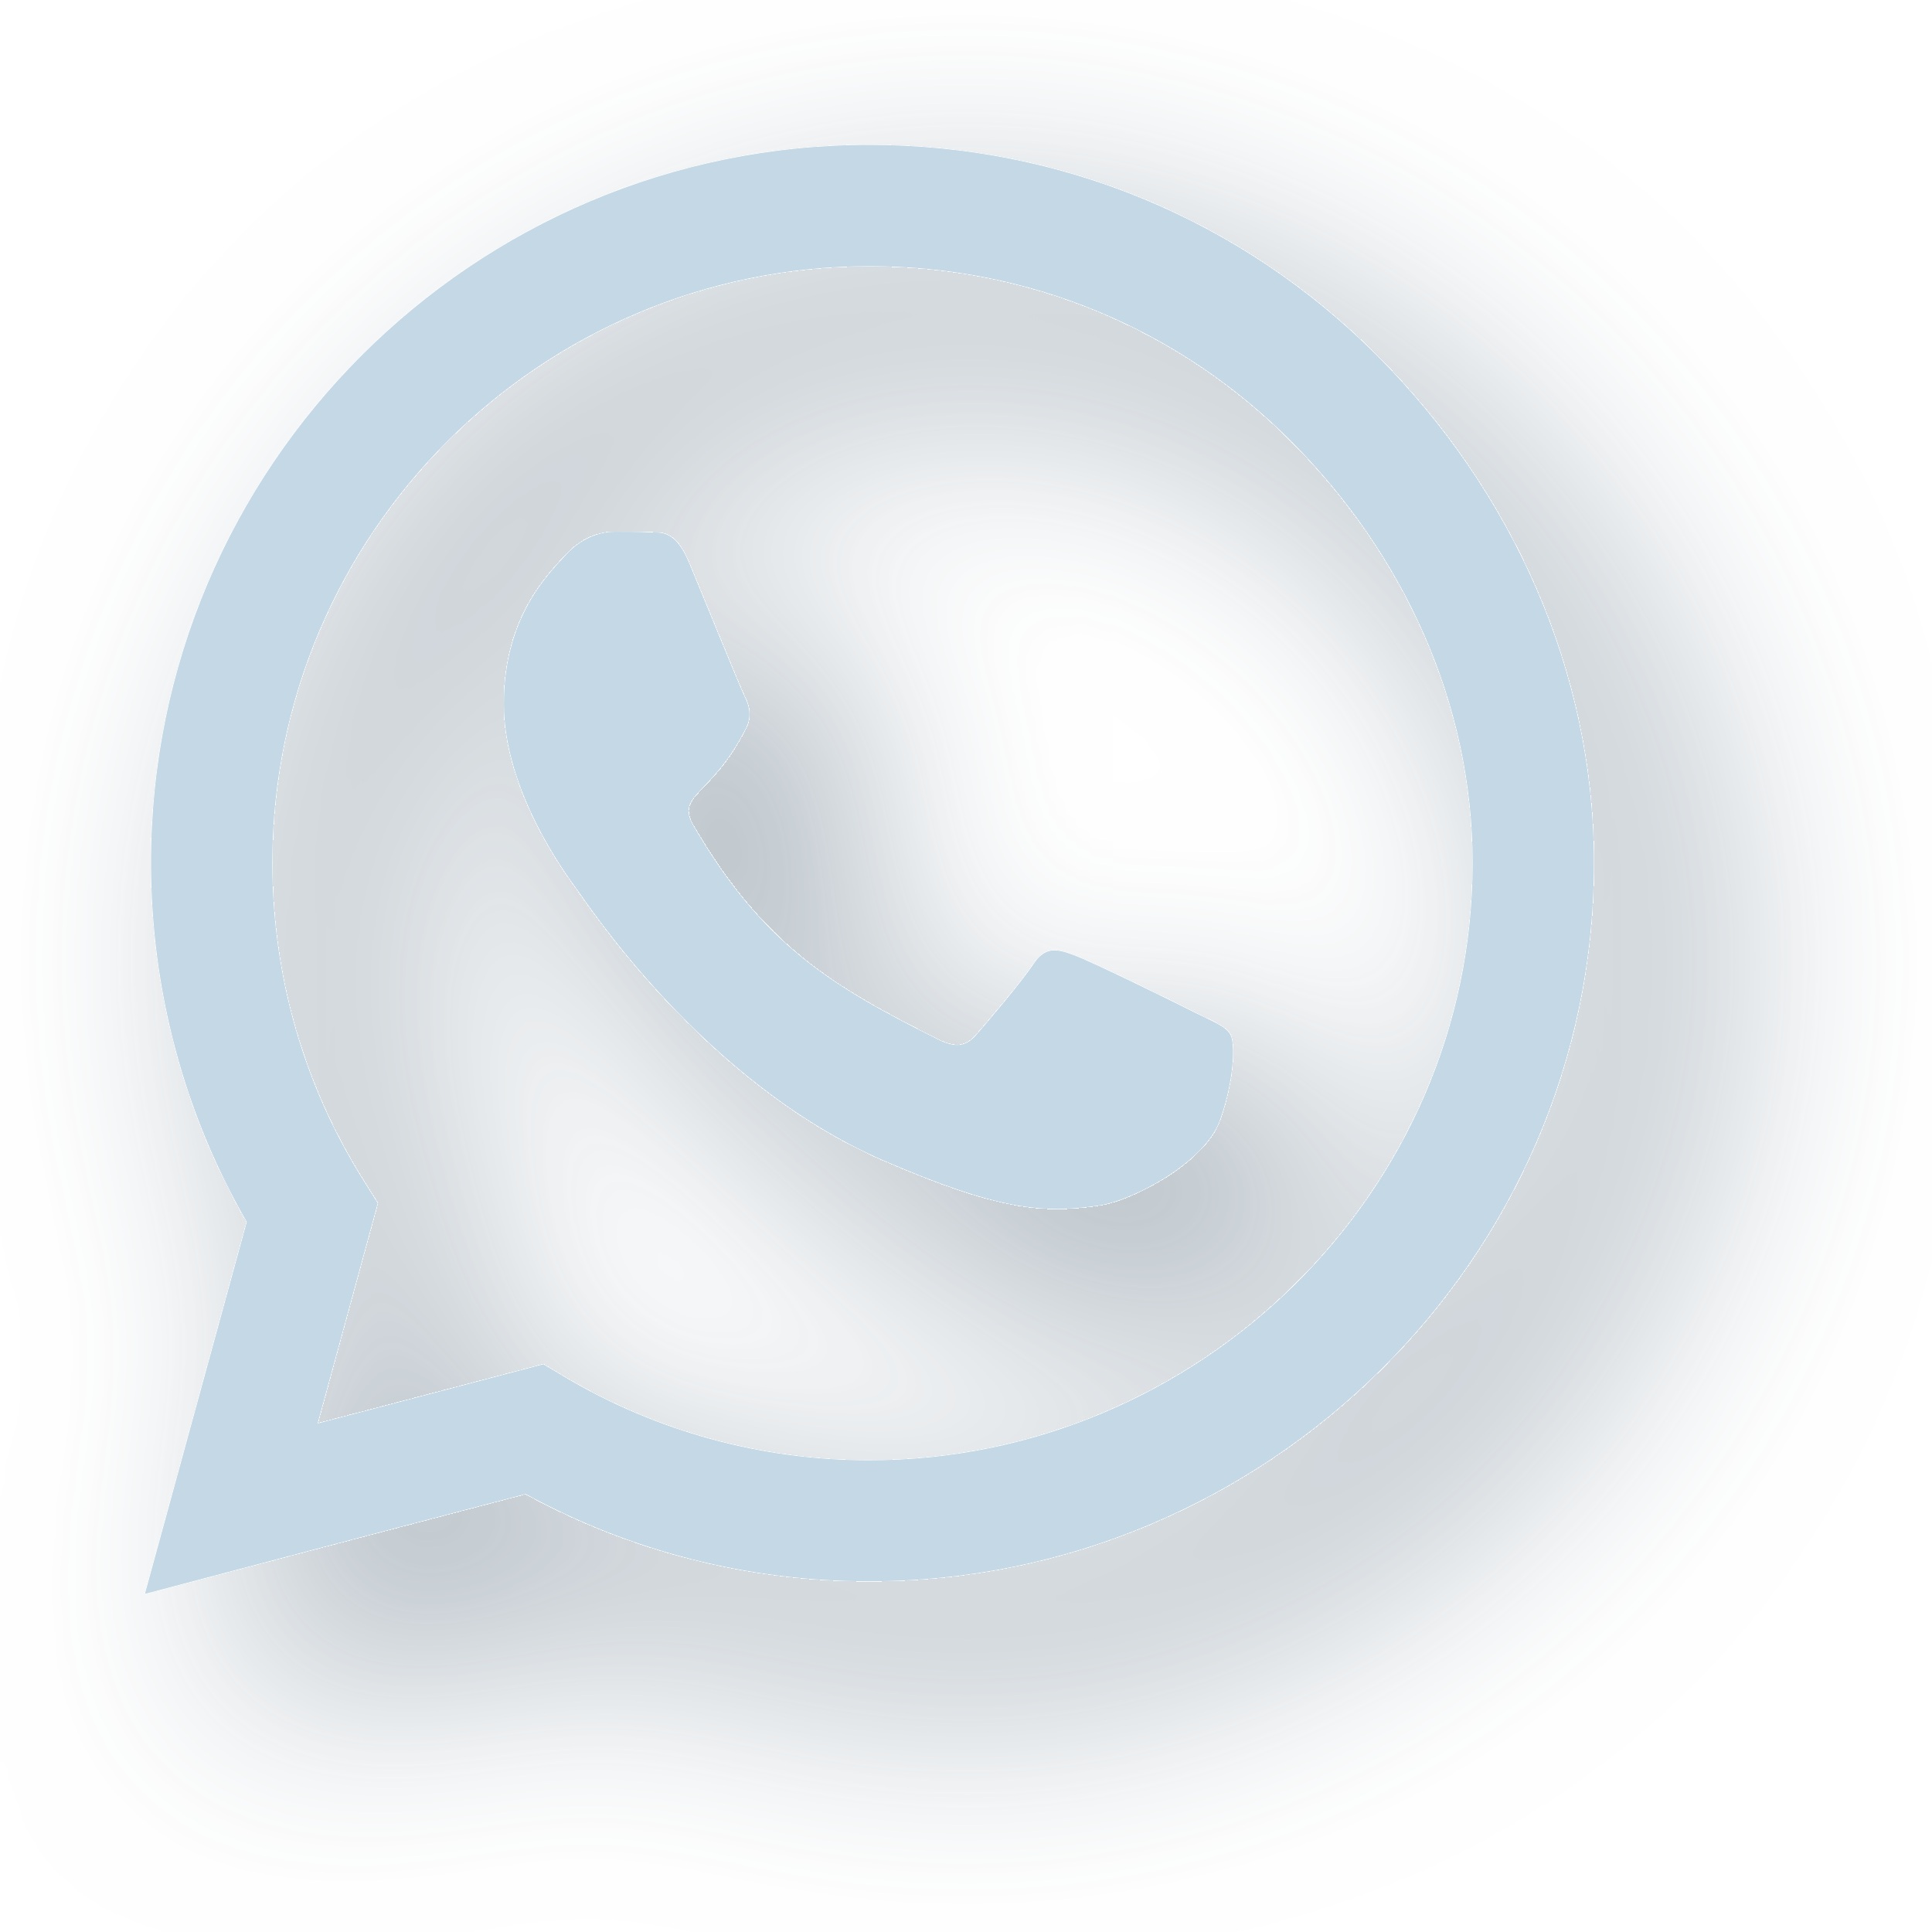
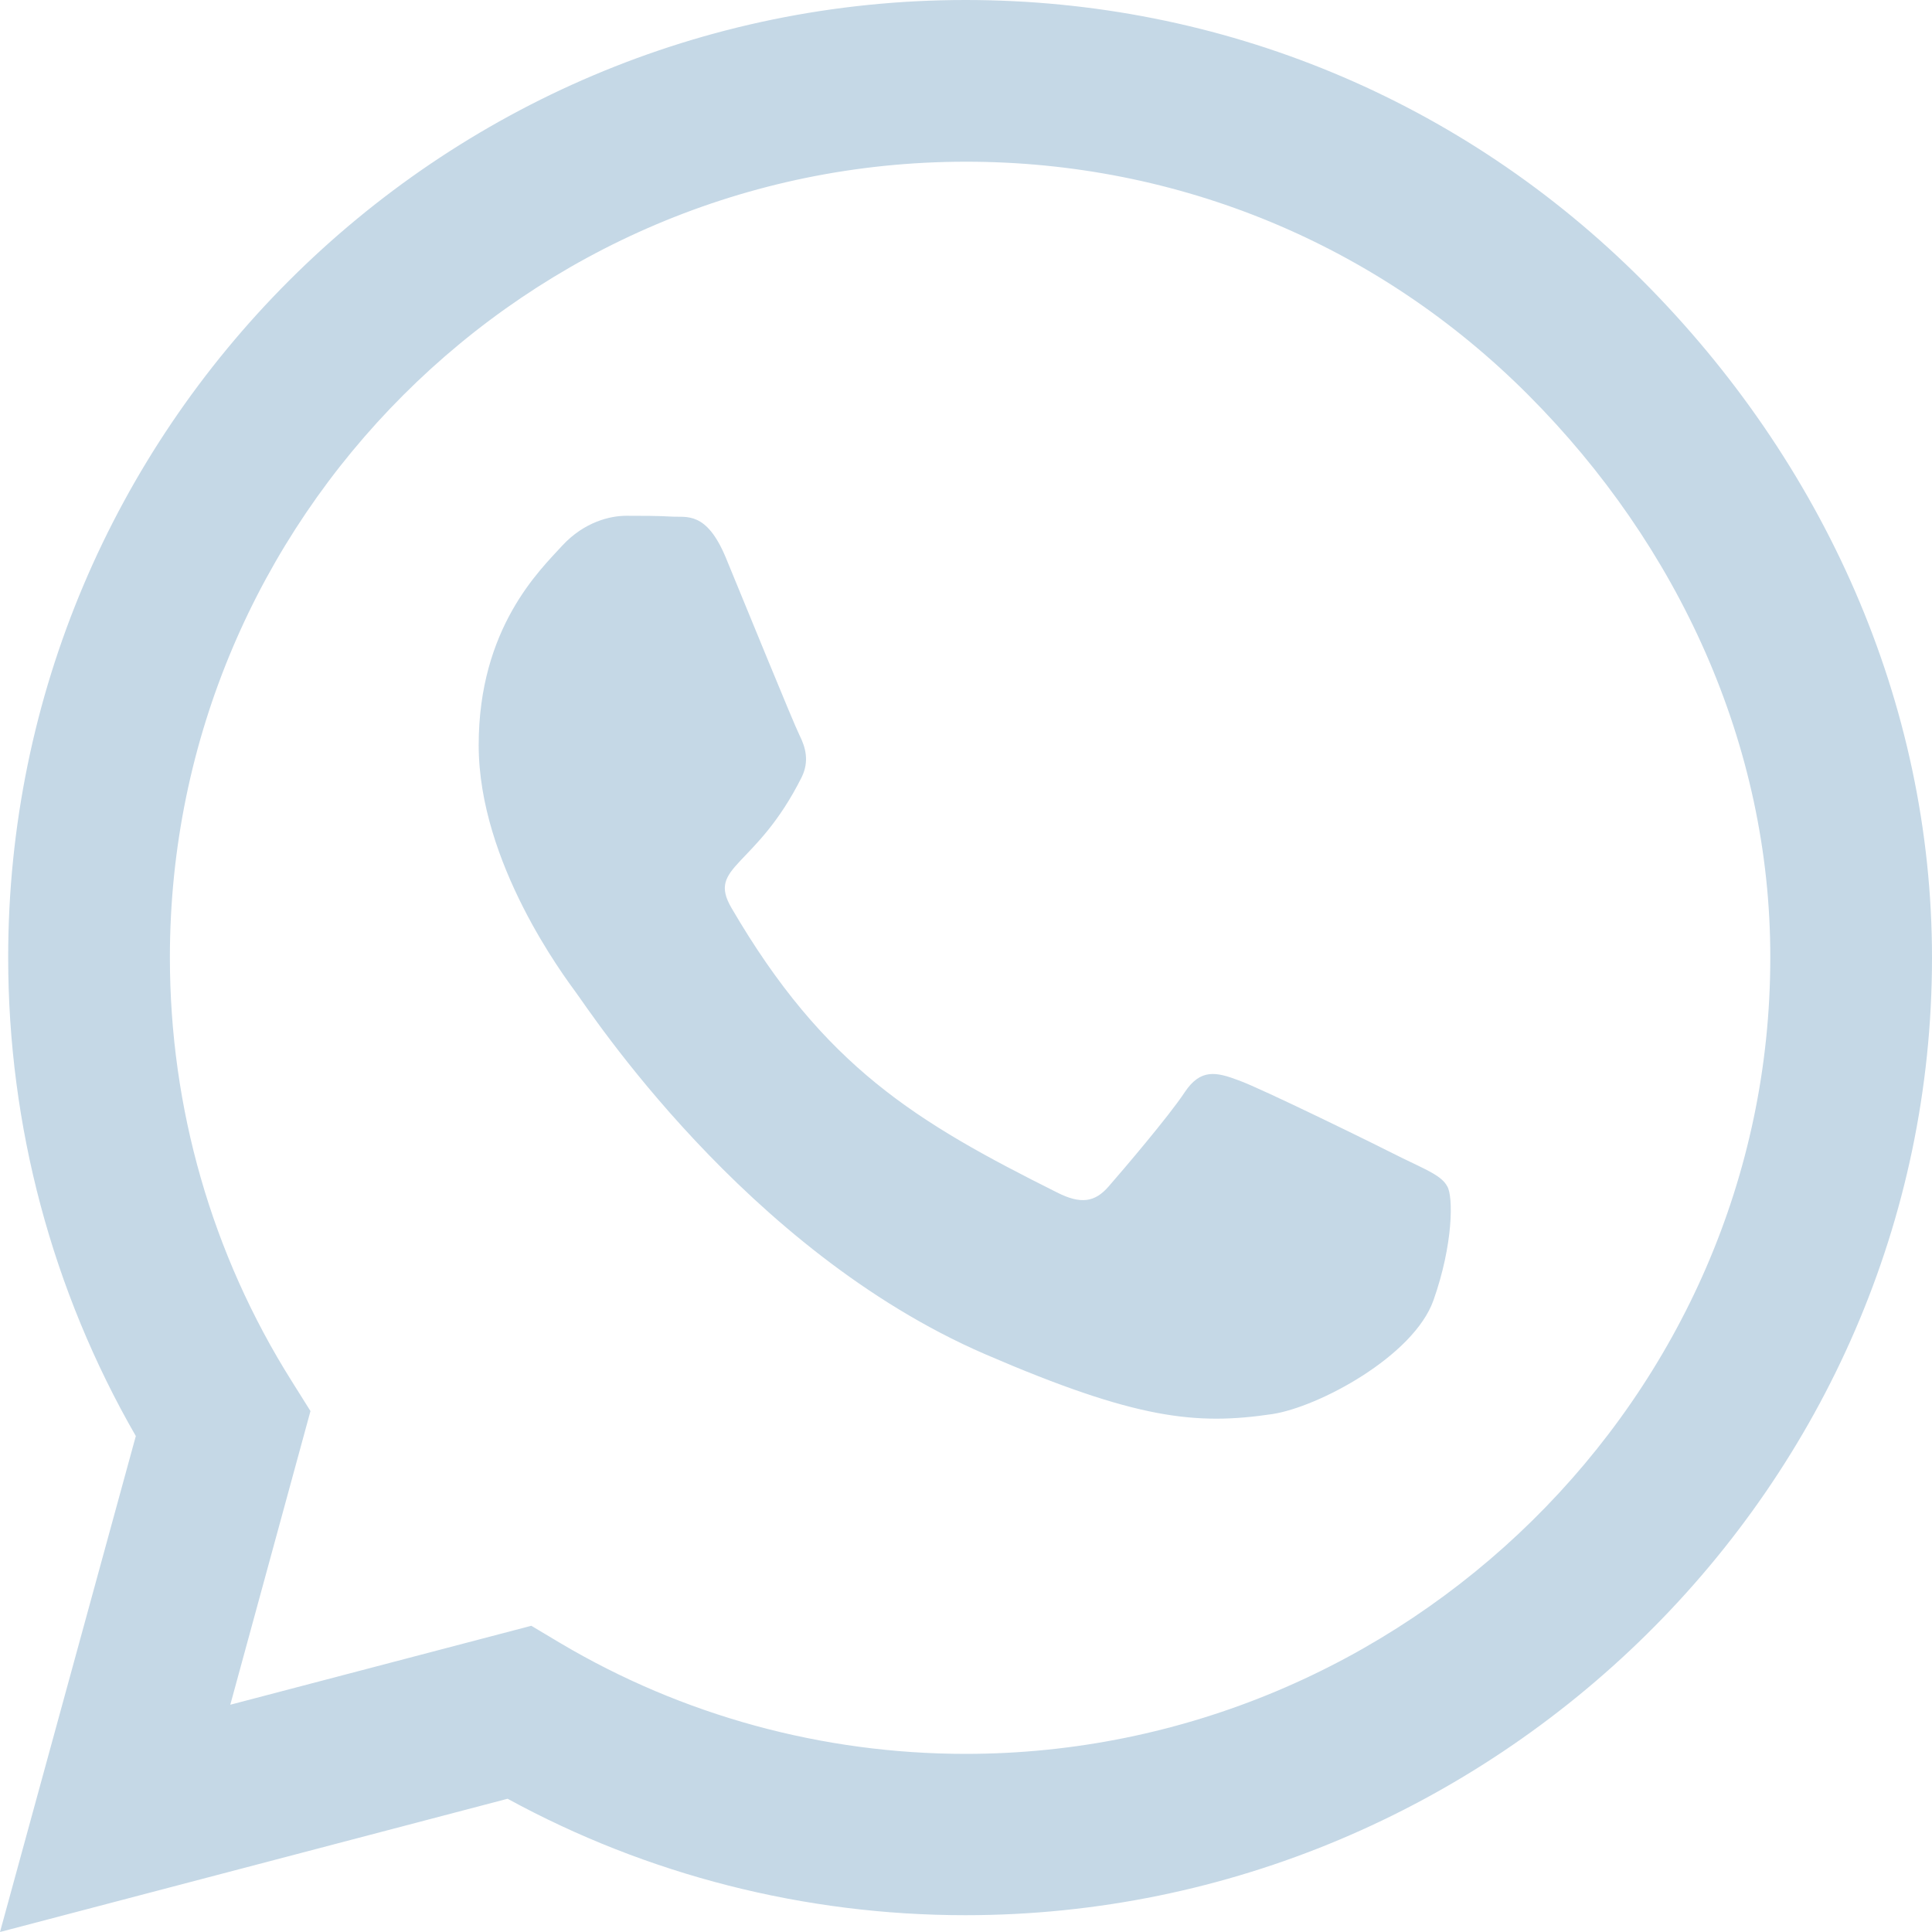
- <svg xmlns="http://www.w3.org/2000/svg" width="40" height="40" viewBox="0 0 40 40" fill="none">
-   <g filter="url(#filter0_d_45_137)">
-     <path d="M28.507 7.359C25.701 4.547 21.964 3 17.993 3C9.797 3 3.127 9.67 3.127 17.866C3.127 20.484 3.81 23.042 5.109 25.299L3 33L10.882 30.931C13.051 32.116 15.495 32.739 17.987 32.739H17.993C26.183 32.739 33 26.069 33 17.873C33 13.902 31.312 10.172 28.507 7.359ZM17.993 30.234C15.77 30.234 13.594 29.638 11.699 28.513L11.25 28.245L6.576 29.471L7.821 24.911L7.527 24.442C6.288 22.473 5.638 20.203 5.638 17.866C5.638 11.056 11.183 5.511 18 5.511C21.301 5.511 24.402 6.797 26.732 9.134C29.062 11.471 30.495 14.571 30.489 17.873C30.489 24.69 24.804 30.234 17.993 30.234ZM24.77 20.98C24.402 20.792 22.574 19.895 22.232 19.775C21.891 19.647 21.643 19.587 21.395 19.962C21.147 20.337 20.438 21.167 20.216 21.422C20.002 21.67 19.781 21.703 19.413 21.516C17.23 20.424 15.797 19.567 14.357 17.096C13.975 16.44 14.739 16.487 15.449 15.067C15.569 14.819 15.509 14.605 15.415 14.417C15.321 14.23 14.578 12.402 14.27 11.659C13.969 10.935 13.661 11.036 13.433 11.022C13.219 11.009 12.971 11.009 12.723 11.009C12.475 11.009 12.074 11.103 11.732 11.471C11.391 11.846 10.433 12.743 10.433 14.571C10.433 16.4 11.766 18.167 11.946 18.415C12.134 18.663 14.565 22.413 18.295 24.027C20.652 25.045 21.576 25.132 22.755 24.958C23.471 24.85 24.951 24.06 25.259 23.19C25.567 22.319 25.567 21.576 25.473 21.422C25.386 21.255 25.138 21.161 24.77 20.98Z" fill="#C5D8E6" />
-   </g>
-   <defs>
-     <filter id="filter0_d_45_137" x="0" y="0" width="40" height="40" filterUnits="userSpaceOnUse" color-interpolation-filters="sRGB">
-       <feFlood flood-opacity="0" result="BackgroundImageFix" />
-       <feColorMatrix in="SourceAlpha" type="matrix" values="0 0 0 0 0 0 0 0 0 0 0 0 0 0 0 0 0 0 127 0" result="hardAlpha" />
-       <feOffset dx="2" dy="2" />
-       <feGaussianBlur stdDeviation="2.5" />
-       <feComposite in2="hardAlpha" operator="out" />
-       <feColorMatrix type="matrix" values="0 0 0 0 0.286 0 0 0 0 0.376 0 0 0 0 0.447 0 0 0 0.6 0" />
-       <feBlend mode="normal" in2="BackgroundImageFix" result="effect1_dropShadow_45_137" />
-       <feBlend mode="normal" in="SourceGraphic" in2="effect1_dropShadow_45_137" result="shape" />
-     </filter>
-   </defs>
+ <svg xmlns="http://www.w3.org/2000/svg" width="30" height="30" viewBox="0 0 30 30" fill="none">
+   <path d="M25.507 4.359C22.701 1.547 18.964 0 14.993 0C6.797 0 0.127 6.67 0.127 14.866C0.127 17.484 0.81 20.042 2.109 22.299L0 30L7.882 27.931C10.051 29.116 12.495 29.739 14.987 29.739H14.993C23.183 29.739 30 23.069 30 14.873C30 10.902 28.312 7.172 25.507 4.359ZM14.993 27.234C12.77 27.234 10.594 26.638 8.699 25.513L8.25 25.245L3.576 26.471L4.821 21.911L4.527 21.442C3.288 19.473 2.638 17.203 2.638 14.866C2.638 8.056 8.183 2.511 15 2.511C18.301 2.511 21.402 3.797 23.732 6.134C26.062 8.471 27.495 11.571 27.489 14.873C27.489 21.69 21.804 27.234 14.993 27.234ZM21.77 17.98C21.402 17.792 19.574 16.895 19.232 16.775C18.891 16.647 18.643 16.587 18.395 16.962C18.147 17.337 17.438 18.167 17.216 18.422C17.002 18.67 16.781 18.703 16.413 18.516C14.23 17.424 12.797 16.567 11.357 14.096C10.975 13.44 11.739 13.487 12.449 12.067C12.569 11.819 12.509 11.605 12.415 11.417C12.321 11.23 11.578 9.402 11.27 8.658C10.969 7.935 10.661 8.036 10.433 8.022C10.219 8.009 9.971 8.009 9.723 8.009C9.475 8.009 9.074 8.103 8.732 8.471C8.391 8.846 7.433 9.743 7.433 11.571C7.433 13.4 8.766 15.167 8.946 15.415C9.134 15.663 11.565 19.413 15.295 21.027C17.652 22.045 18.576 22.132 19.755 21.958C20.471 21.85 21.951 21.06 22.259 20.19C22.567 19.319 22.567 18.576 22.473 18.422C22.386 18.255 22.138 18.161 21.77 17.98Z" fill="#C5D8E6" />
</svg>
